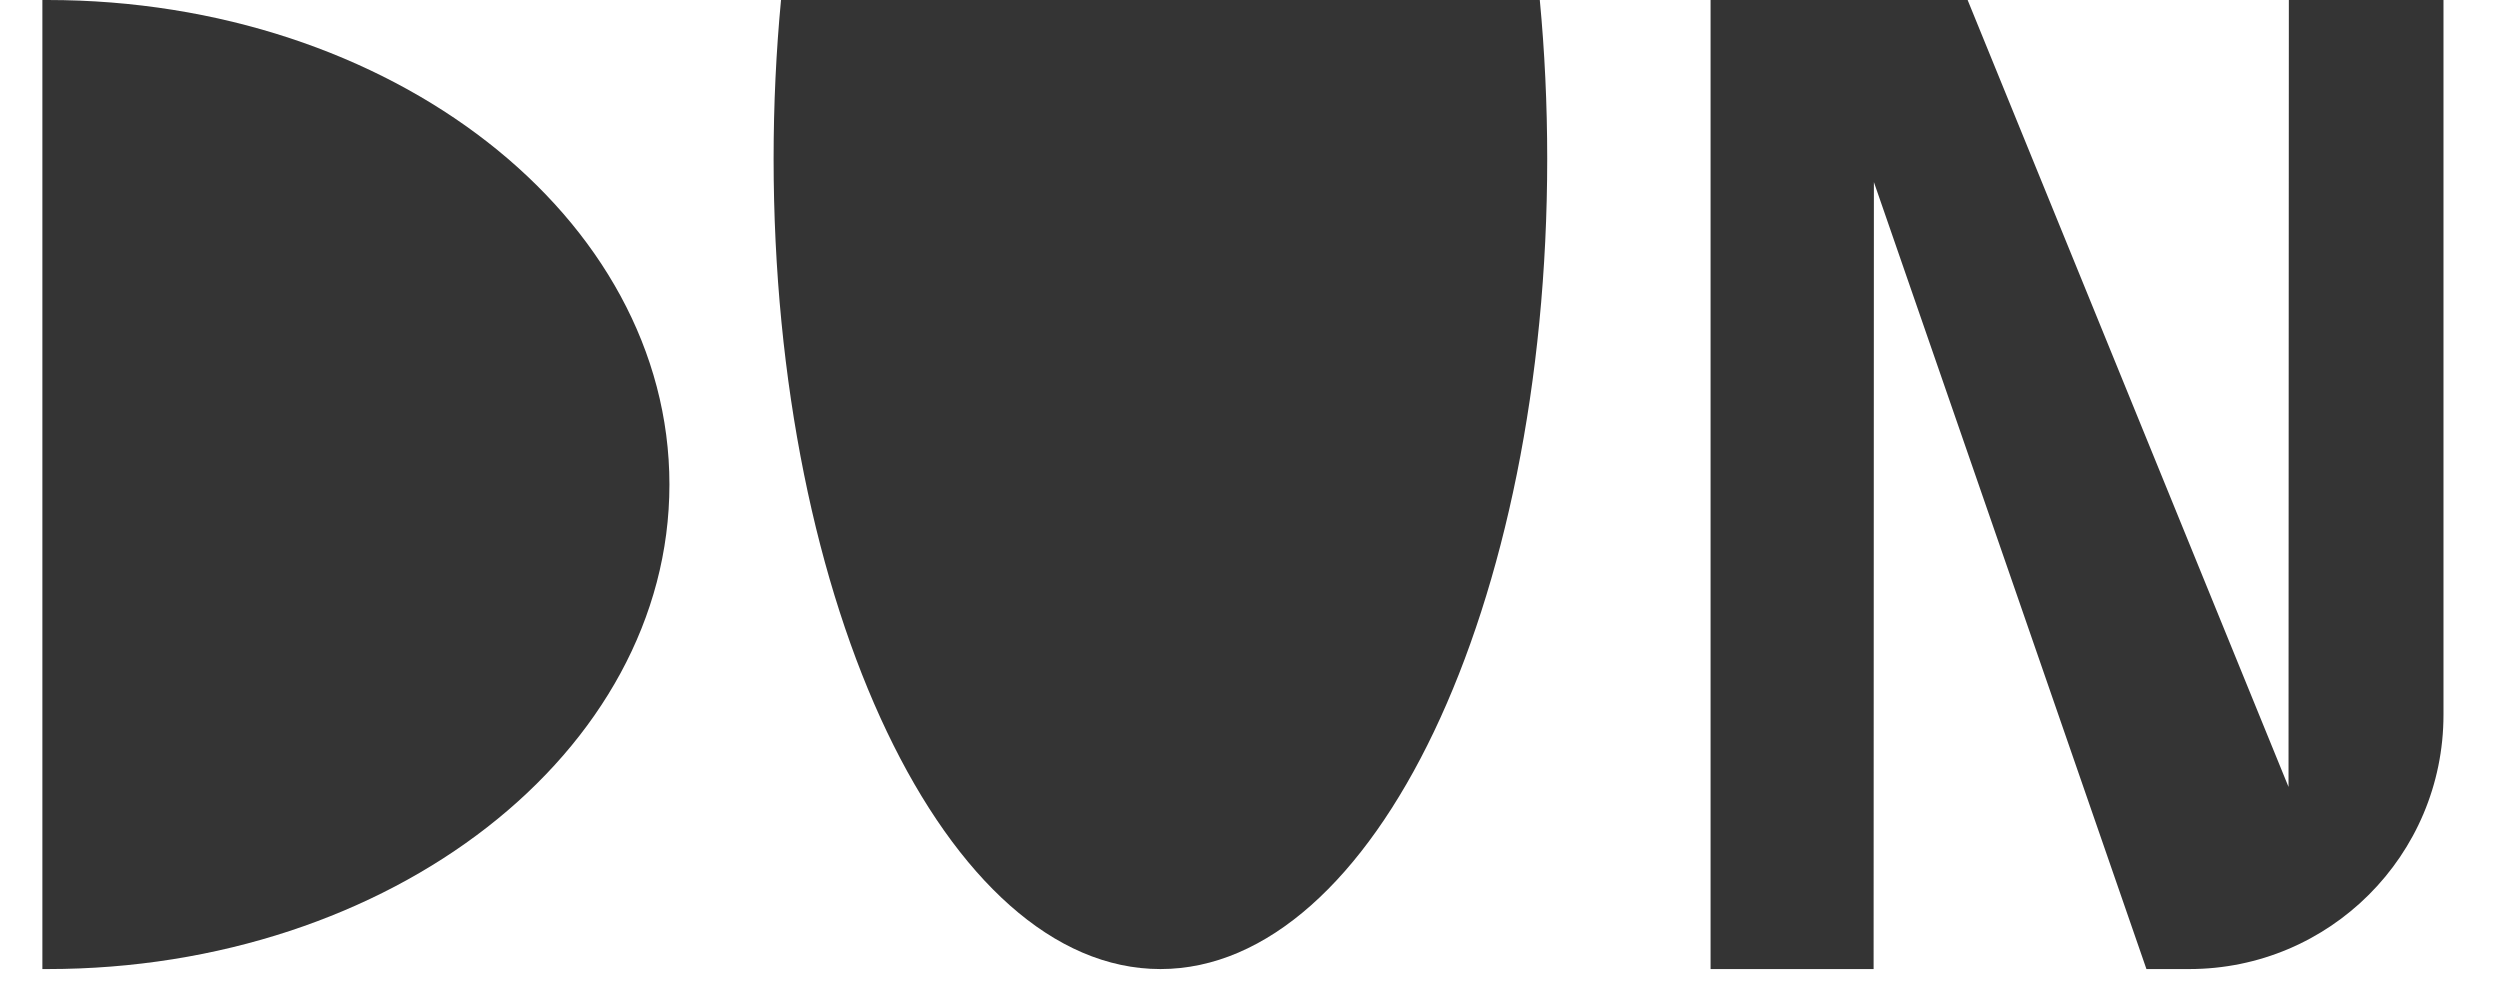
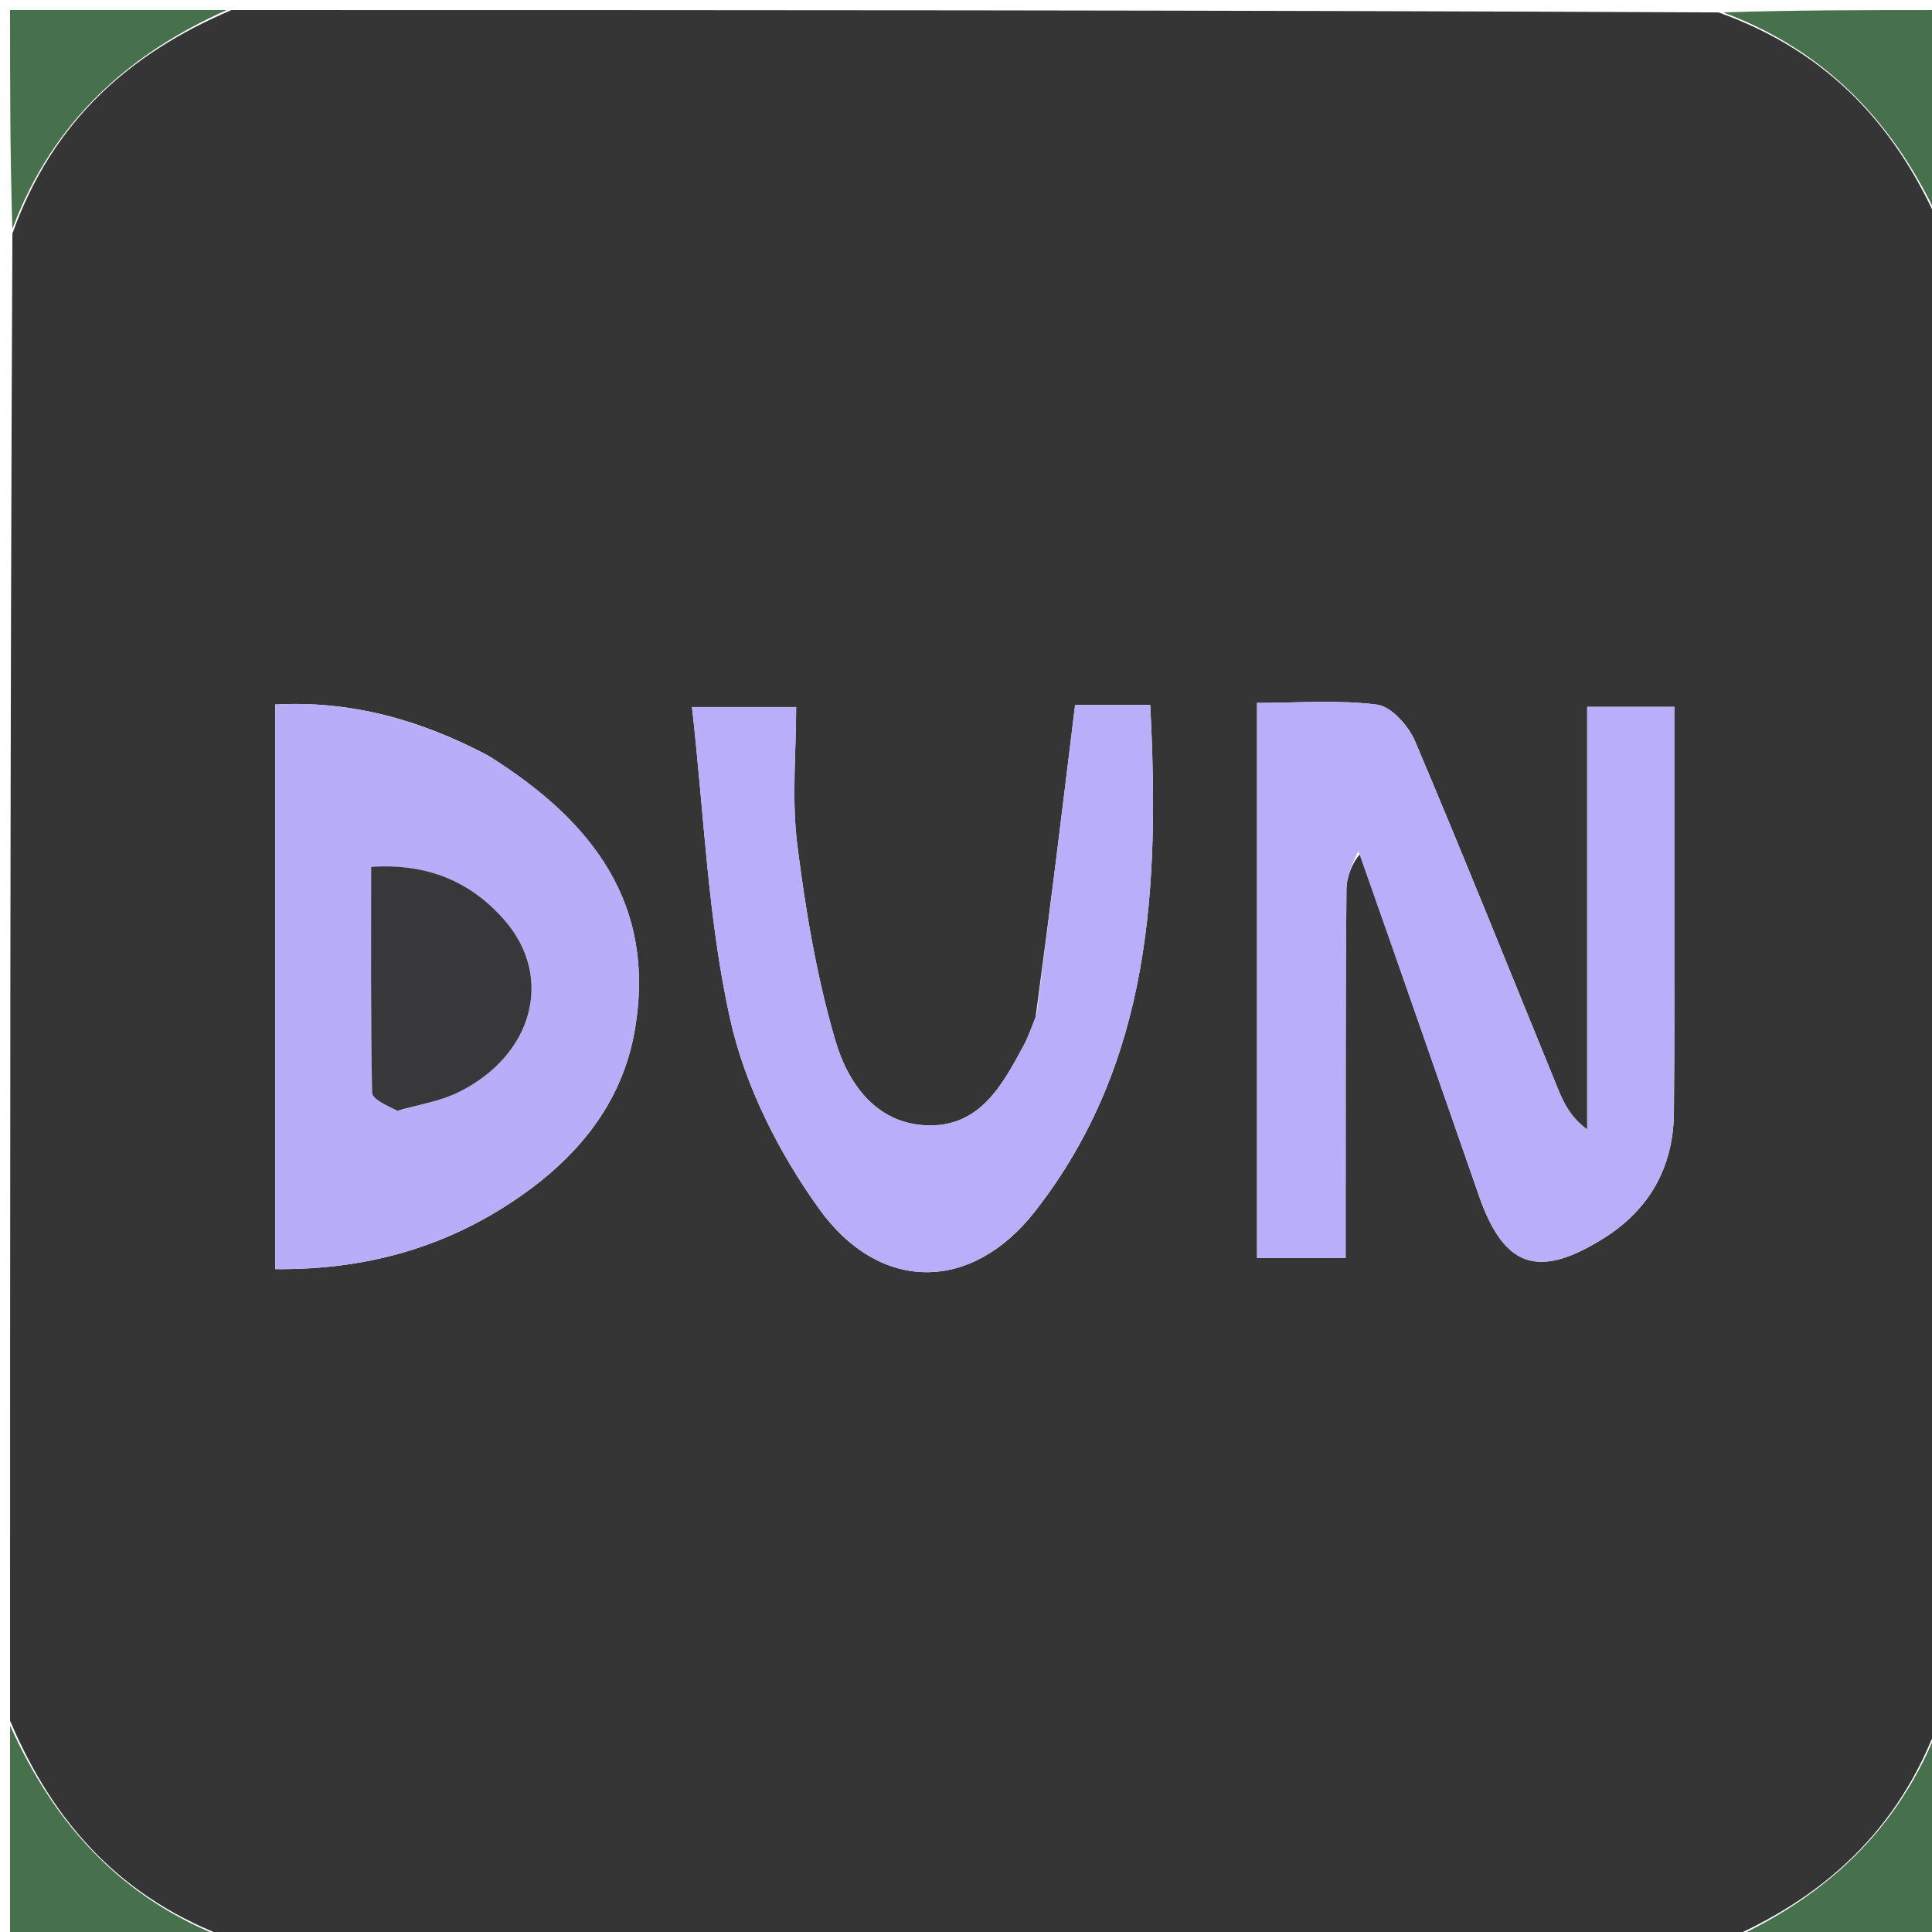
- <svg xmlns="http://www.w3.org/2000/svg" width="61" height="24" viewBox="0 0 61 24" fill="none">
-   <path fillRule="evenodd" clipRule="evenodd" d="M48.01 0L55.84 19.201L55.848 0H59.621V17.441C59.621 20.867 56.843 23.645 53.417 23.645H52.373L45.723 4.443L45.716 23.645H41.738V0H48.01ZM45.716 23.645V23.645H52.373L52.373 23.645H45.716Z" fill="#343434" />
-   <path fillRule="evenodd" clipRule="evenodd" d="M28.314 23.645C33.527 23.645 37.752 14.793 37.752 3.874C37.752 2.548 37.69 1.253 37.571 4.44535e-05H19.057C18.938 1.253 18.876 2.548 18.876 3.874C18.876 14.793 23.102 23.645 28.314 23.645ZM33.978 0H22.851V5.989C22.851 6.011 22.851 6.033 22.851 6.054C22.851 6.076 22.851 6.098 22.851 6.12V6.16H22.851C22.878 12.534 25.358 17.684 28.414 17.684C31.47 17.684 33.95 12.534 33.977 6.16H33.978V0Z" fill="#343434" />
-   <path fillRule="evenodd" clipRule="evenodd" d="M5.17 17.277V6.891C5.189 6.891 5.208 6.891 5.226 6.891C8.884 6.891 11.853 9.187 11.89 12.03V12.138C11.853 14.981 8.884 17.277 5.226 17.277C5.208 17.277 5.189 17.277 5.17 17.277ZM1.034 23.645V0C1.077 0 1.119 0 1.161 0C9.541 0 16.334 5.293 16.334 11.822C16.334 18.352 9.541 23.645 1.161 23.645C1.119 23.645 1.077 23.645 1.034 23.645Z" fill="#343434" />
+ <svg xmlns="http://www.w3.org/2000/svg" version="1.1" id="Layer_1" x="0px" y="0px" width="100%" viewBox="0 0 192 192" enable-background="new 0 0 192 192" xml:space="preserve">
+   <path fill="#353535" opacity="1" stroke="none" d=" M1,171   C1,121.979 1,72.958 1.232,23.211   C5.267,11.94 12.941,5.274 23,1   C72.021,1 121.042,1 170.787,1.234   C182.066,5.261 188.723,12.943 193,23   C193,72.021 193,121.042 192.768,170.789   C188.733,182.061 181.06,188.727 171,193   C121.979,193 72.958,193 23.213,192.766   C11.934,188.739 5.277,181.057 1,171  M135.152,84.879   C139.092,96.188 143.04,107.493 146.967,118.805   C149.446,125.947 152.824,127.156 159.352,123.073   C163.931,120.21 166.296,115.994 166.35,110.588   C166.419,103.765 166.389,96.94 166.394,90.116   C166.399,83.497 166.395,76.878 166.395,70.245   C163.27,70.245 160.722,70.245 157.734,70.245   C157.734,84.506 157.734,98.374 157.734,112.242   C156.137,111.081 155.443,109.705 154.86,108.282   C150.134,96.736 145.502,85.151 140.631,73.667   C139.984,72.141 138.274,70.212 136.855,70.028   C132.968,69.526 128.974,69.855 124.923,69.855   C124.923,88.567 124.923,106.745 124.923,125.008   C127.95,125.008 130.551,125.008 133.729,125.008   C133.729,122.956 133.727,121.167 133.729,119.379   C133.739,109.06 133.71,98.74 133.808,88.421   C133.821,87.033 134.47,85.65 135.152,84.879  M48.421,75.039   C41.879,71.598 35.023,69.601 27.349,70.013   C27.349,88.89 27.349,107.272 27.349,126.123   C36.178,126.216 44.012,124.06 51.095,119.307   C57.256,115.175 61.847,109.759 63.107,102.25   C65.186,89.851 58.944,81.631 48.421,75.039  M102.912,101.13   C102.525,102.051 102.21,103.012 101.738,103.887   C99.65,107.755 97.45,111.886 92.385,111.841   C87.101,111.793 84.266,107.681 83.004,103.365   C81.158,97.048 80.048,90.463 79.23,83.916   C78.664,79.39 79.121,74.737 79.121,70.267   C75.63,70.267 72.903,70.267 68.768,70.267   C69.988,81.036 70.347,91.411 72.581,101.365   C74.063,107.971 77.409,114.563 81.385,120.112   C87.386,128.489 96.533,128.495 102.868,120.378   C114.47,105.514 115.229,88.05 114.308,70.064   C111.133,70.064 108.684,70.064 106.84,70.064   C105.584,80.366 104.364,90.369 102.912,101.13  z" />
+   <path fill="#47704C" opacity="1" stroke="none" d=" M22.531,1   C12.941,5.274 5.267,11.94 1.232,22.742   C1,15.74 1,8.481 1,1   C8.019,1 15.041,1 22.531,1  z" />
+   <path fill="#47704C" opacity="1" stroke="none" d=" M193,22.531   C188.723,12.943 182.066,5.261 171.256,1.234   C178.26,1 185.519,1 193,1   C193,8.019 193,15.041 193,22.531  z" />
+   <path fill="#47704C" opacity="1" stroke="none" d=" M1,171.469   C5.277,181.057 11.934,188.739 22.744,192.766   C15.74,193 8.481,193 1,193   C1,185.981 1,178.959 1,171.469  z" />
+   <path fill="#47704C" opacity="1" stroke="none" d=" M171.469,193   C181.06,188.727 188.733,182.061 192.768,171.258   C193,178.26 193,185.519 193,193   C185.981,193 178.959,193 171.469,193  z" />
+   <path fill="#B9AEFA" opacity="1" stroke="none" d=" M134.989,84.572   C134.47,85.65 133.821,87.033 133.808,88.421   C133.71,98.74 133.739,109.06 133.729,119.379   C133.727,121.167 133.729,122.956 133.729,125.008   C130.551,125.008 127.95,125.008 124.923,125.008   C124.923,106.745 124.923,88.567 124.923,69.855   C128.974,69.855 132.968,69.526 136.855,70.028   C138.274,70.212 139.984,72.141 140.631,73.667   C145.502,85.151 150.134,96.736 154.86,108.282   C155.443,109.705 156.137,111.081 157.734,112.242   C157.734,98.374 157.734,84.506 157.734,70.245   C160.722,70.245 163.27,70.245 166.395,70.245   C166.395,76.878 166.399,83.497 166.394,90.116   C166.389,96.94 166.419,103.765 166.35,110.588   C166.296,115.994 163.931,120.21 159.352,123.073   C152.824,127.156 149.446,125.947 146.967,118.805   C143.04,107.493 139.092,96.188 134.989,84.572  z" />
+   <path fill="#B8ADF9" opacity="1" stroke="none" d=" M48.74,75.22   C58.944,81.631 65.186,89.851 63.107,102.25   C61.847,109.759 57.256,115.175 51.095,119.307   C44.012,124.06 36.178,126.216 27.349,126.123   C27.349,107.272 27.349,88.89 27.349,70.013   C35.023,69.601 41.879,71.598 48.74,75.22  M39.893,110.323   C41.784,109.748 43.794,109.416 45.544,108.555   C53.012,104.883 55.095,97.063 50.087,91.384   C46.762,87.614 42.497,85.782 36.884,86.146   C36.884,93.748 36.83,101.167 36.98,108.581   C36.993,109.213 38.361,109.818 39.893,110.323  z" />
+   <path fill="#B8AEF9" opacity="1" stroke="none" d=" M103.028,100.751   C104.364,90.369 105.584,80.366 106.84,70.064   C108.684,70.064 111.133,70.064 114.308,70.064   C115.229,88.05 114.47,105.514 102.868,120.378   C96.533,128.495 87.386,128.489 81.385,120.112   C77.409,114.563 74.063,107.971 72.581,101.365   C70.347,91.411 69.988,81.036 68.768,70.267   C72.903,70.267 75.63,70.267 79.121,70.267   C79.121,74.737 78.664,79.39 79.23,83.916   C80.048,90.463 81.158,97.048 83.004,103.365   C84.266,107.681 87.101,111.793 92.385,111.841   C97.45,111.886 99.65,107.755 101.738,103.887   C102.21,103.012 102.525,102.051 103.028,100.751  z" />
+   <path fill="#38373A" opacity="1" stroke="none" d=" M39.496,110.38   C38.361,109.818 36.993,109.213 36.98,108.581   C36.83,101.167 36.884,93.748 36.884,86.146   C42.497,85.782 46.762,87.614 50.087,91.384   C55.095,97.063 53.012,104.883 45.544,108.555   C43.794,109.416 41.784,109.748 39.496,110.38  z" />
</svg>
